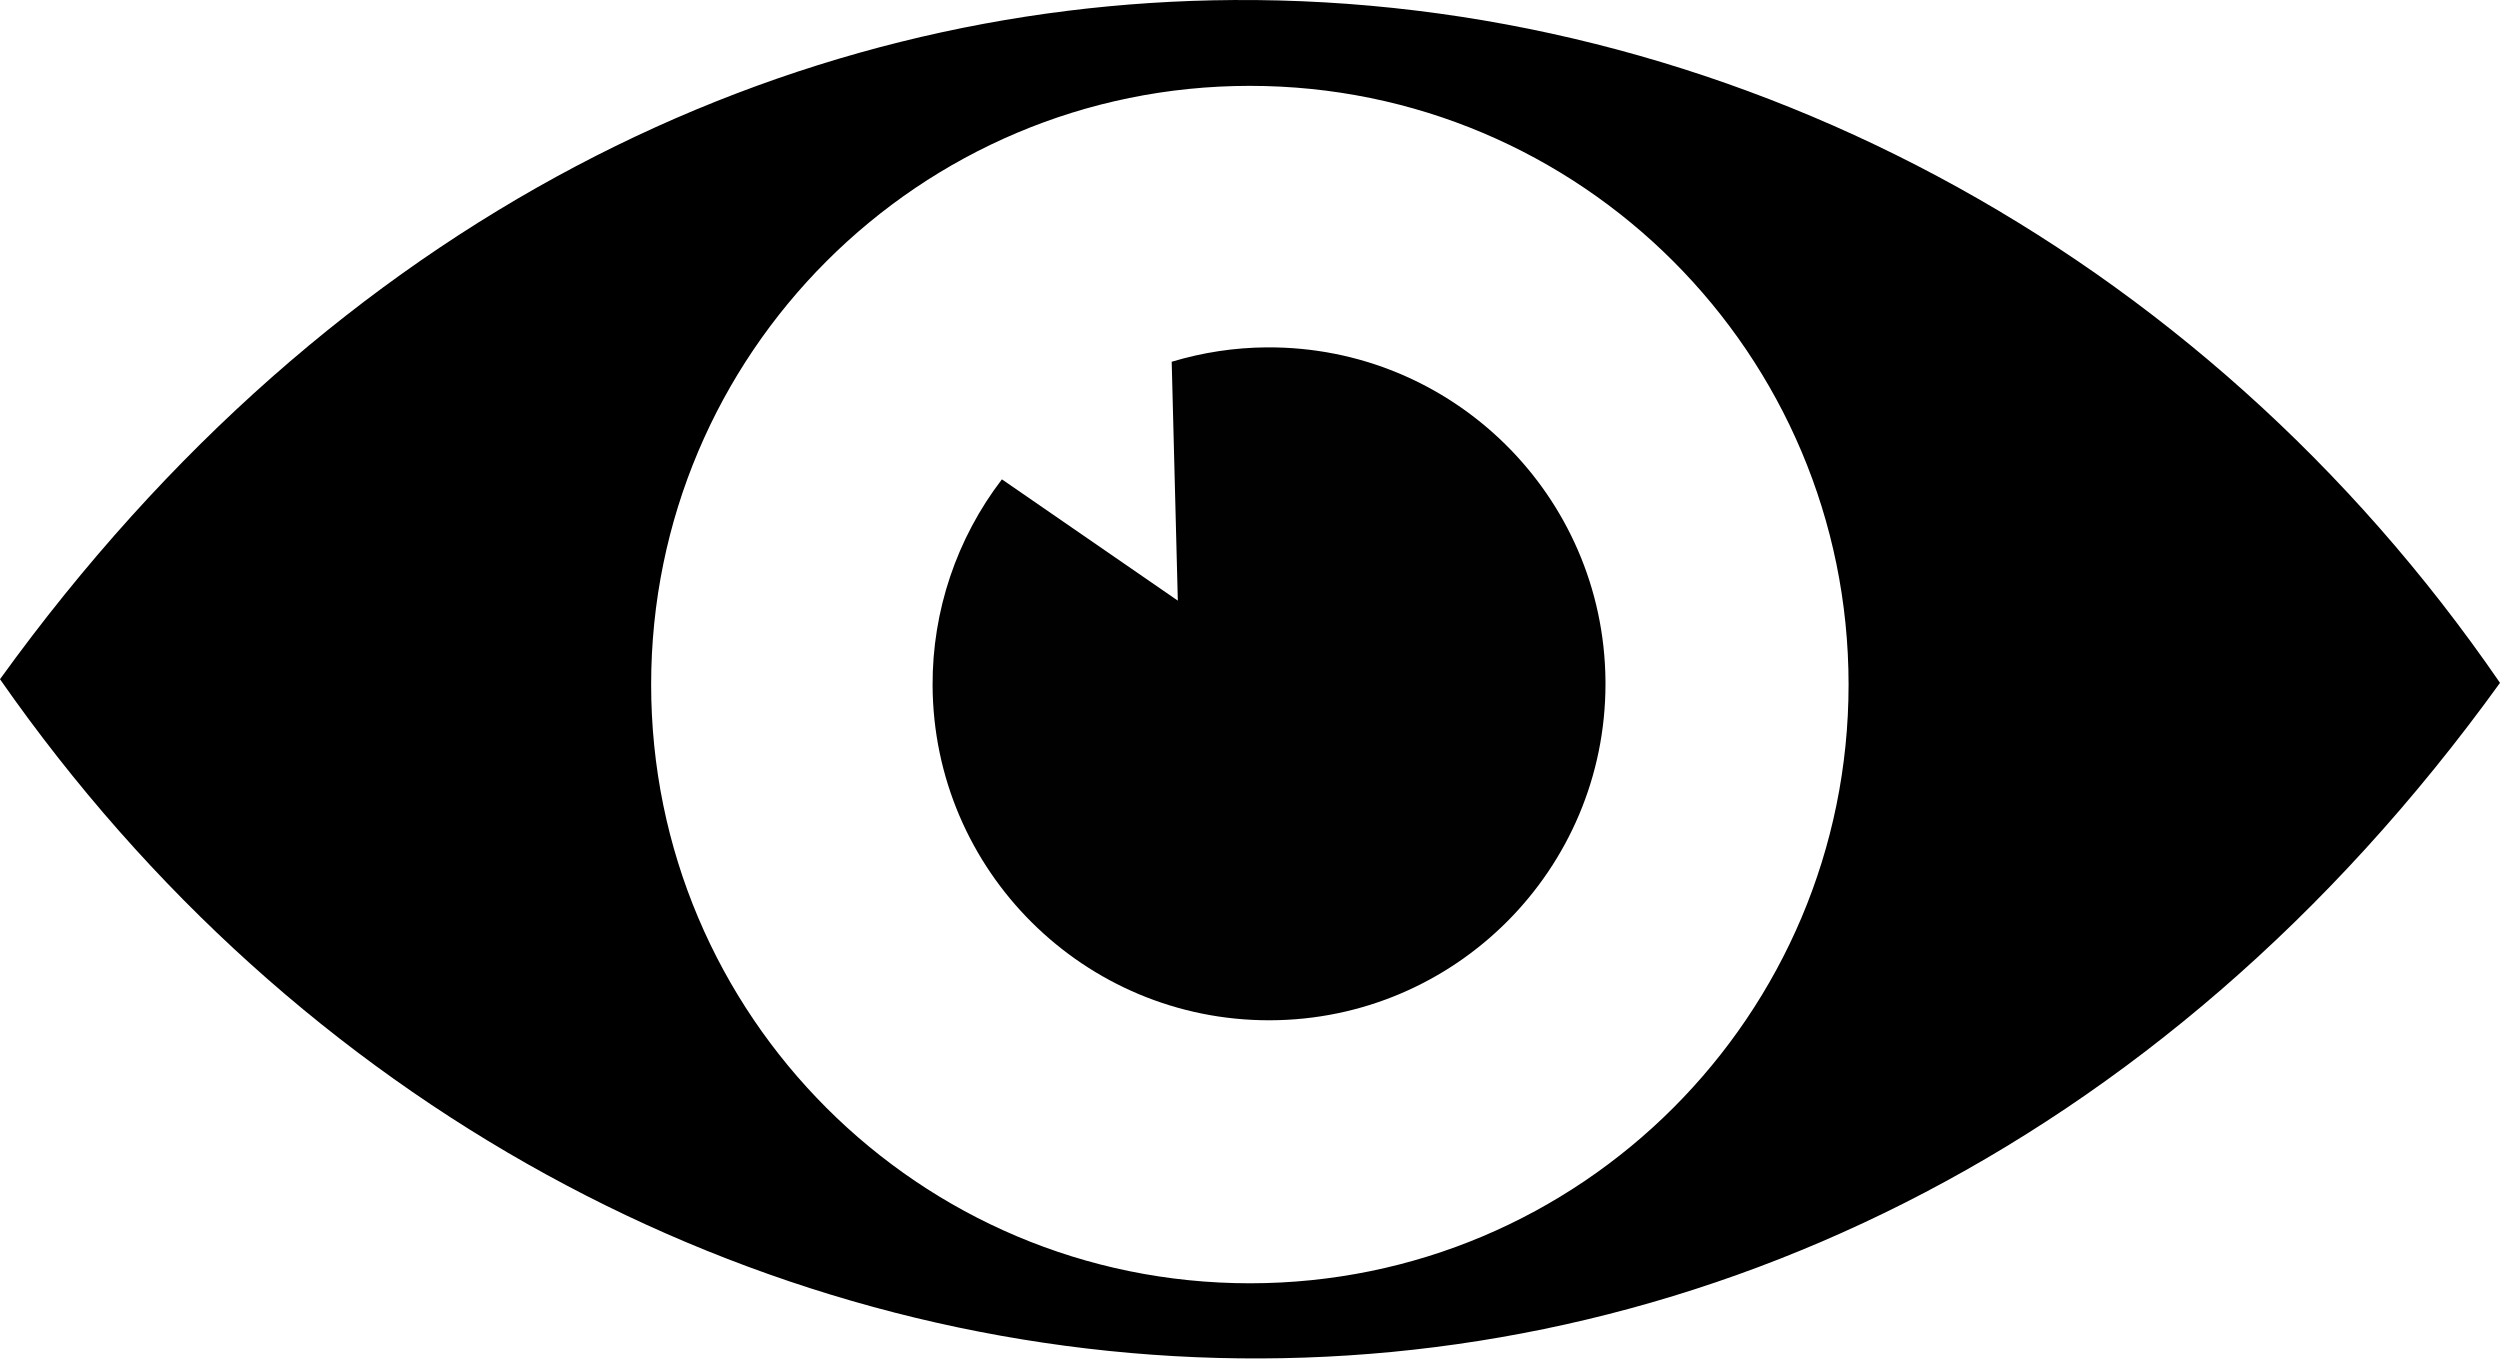
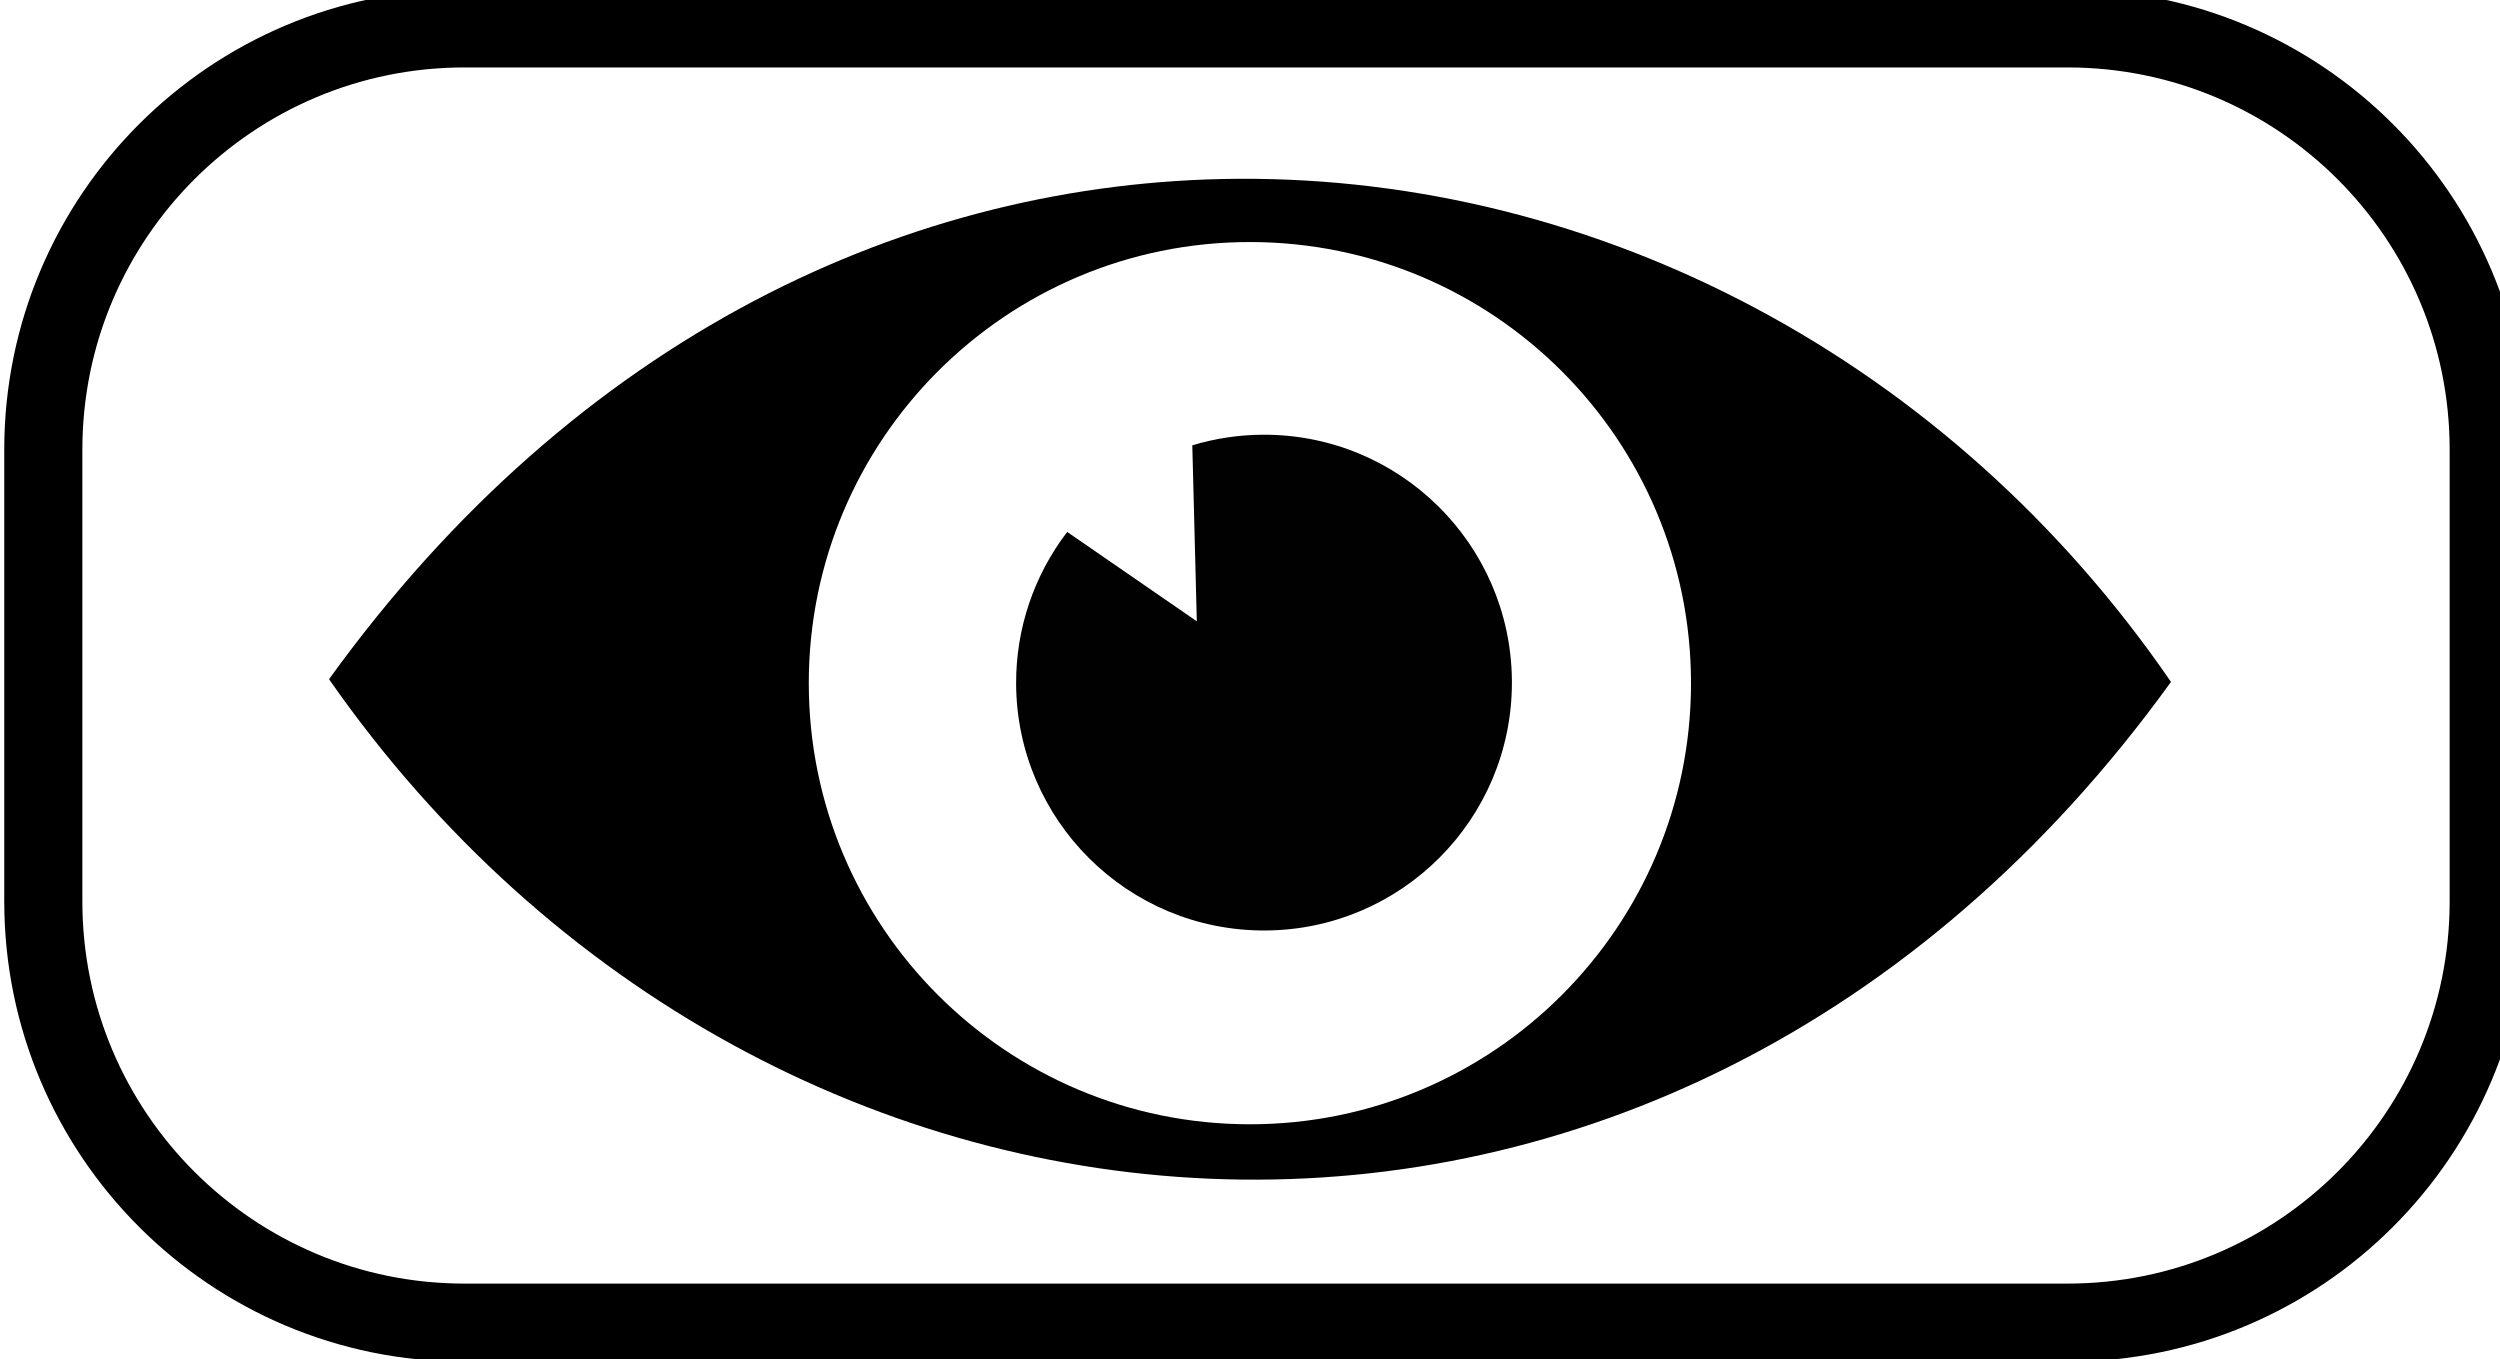
<svg xmlns="http://www.w3.org/2000/svg" width="126.898mm" height="68.954mm" viewBox="0 0 126.898 68.954" version="1.1" id="svg5">
  <defs id="defs2" />
  <g id="layer1" transform="translate(-45.55277,-62.88824)">
-     <path id="path869" style="opacity:1;fill:#000000;fill-opacity:1;stroke:none;stroke-width:1px;stroke-linecap:butt;stroke-linejoin:miter;stroke-opacity:1" d="M 408.805,237.693 C 323.539,238.235 236.615,278.712 172.168,367.99 286.745,532.337 520.517,550.642 651.783,368.691 594.11,284.682 502.457,237.098 408.805,237.693 Z m 3.143,16.467 A 114.86,114.86 0 0 1 526.809,369.021 114.86,114.86 0 0 1 411.947,483.881 114.86,114.86 0 0 1 297.088,369.021 114.86,114.86 0 0 1 411.947,254.16 Z" transform="scale(0.2645833)" />
-     <path id="path1590" style="opacity:0.996;fill:#000000;fill-opacity:1;stroke:none;stroke-width:1.065;stroke-linecap:round;stroke-linejoin:round;stop-color:#000000" d="m 109.857,80.52 a 17.078,17.078 0 0 0 -4.83,0.731 l 0.311,12.125 -8.929,-6.157 a 17.078,17.078 0 0 0 -3.519,10.453 17.078,17.078 0 0 0 17.115,17.005 17.078,17.078 0 0 0 17.041,-17.078 l -5.3e-4,-0.147 a 17.078,17.078 0 0 0 -17.188,-16.931 z" />
+     <path id="path869" style="opacity:1;fill:#000000;fill-opacity:1;stroke:none;stroke-width:0.195px;stroke-linecap:butt;stroke-linejoin:miter;stroke-opacity:1" d="M 108.384,71.964 C 91.762,72.07 74.817,79.961 62.254,97.364 84.59,129.402 130.161,132.97 155.75,97.501 144.507,81.124 126.64,71.849 108.384,71.964 Z m 0.613,3.21 A 22.391,22.391 0 0 1 131.387,97.565 22.391,22.391 0 0 1 108.996,119.956 22.391,22.391 0 0 1 86.606,97.565 22.391,22.391 0 0 1 108.996,75.174 Z" />
+     <path id="path1590" style="opacity:0.996;fill:#000000;fill-opacity:1;stroke:none;stroke-width:0.785;stroke-linecap:round;stroke-linejoin:round;stop-color:#000000" d="m 109.632,84.954 a 12.583,12.583 0 0 0 -3.559,0.538 l 0.229,8.933 -6.579,-4.536 a 12.583,12.583 0 0 0 -2.593,7.701 12.583,12.583 0 0 0 12.61,12.529 12.583,12.583 0 0 0 12.556,-12.583 l -3.9e-4,-0.108 A 12.583,12.583 0 0 0 109.632,84.954 Z" />
+     <rect style="fill:none;stroke:#000000;stroke-width:3.965;stroke-linecap:round;stroke-linejoin:round;stroke-miterlimit:4;stroke-dasharray:none;stroke-opacity:1;stop-color:#000000" id="rect850" width="124.127" height="65.696" x="47.751" y="64.329" ry="21.382" />
  </g>
</svg>
